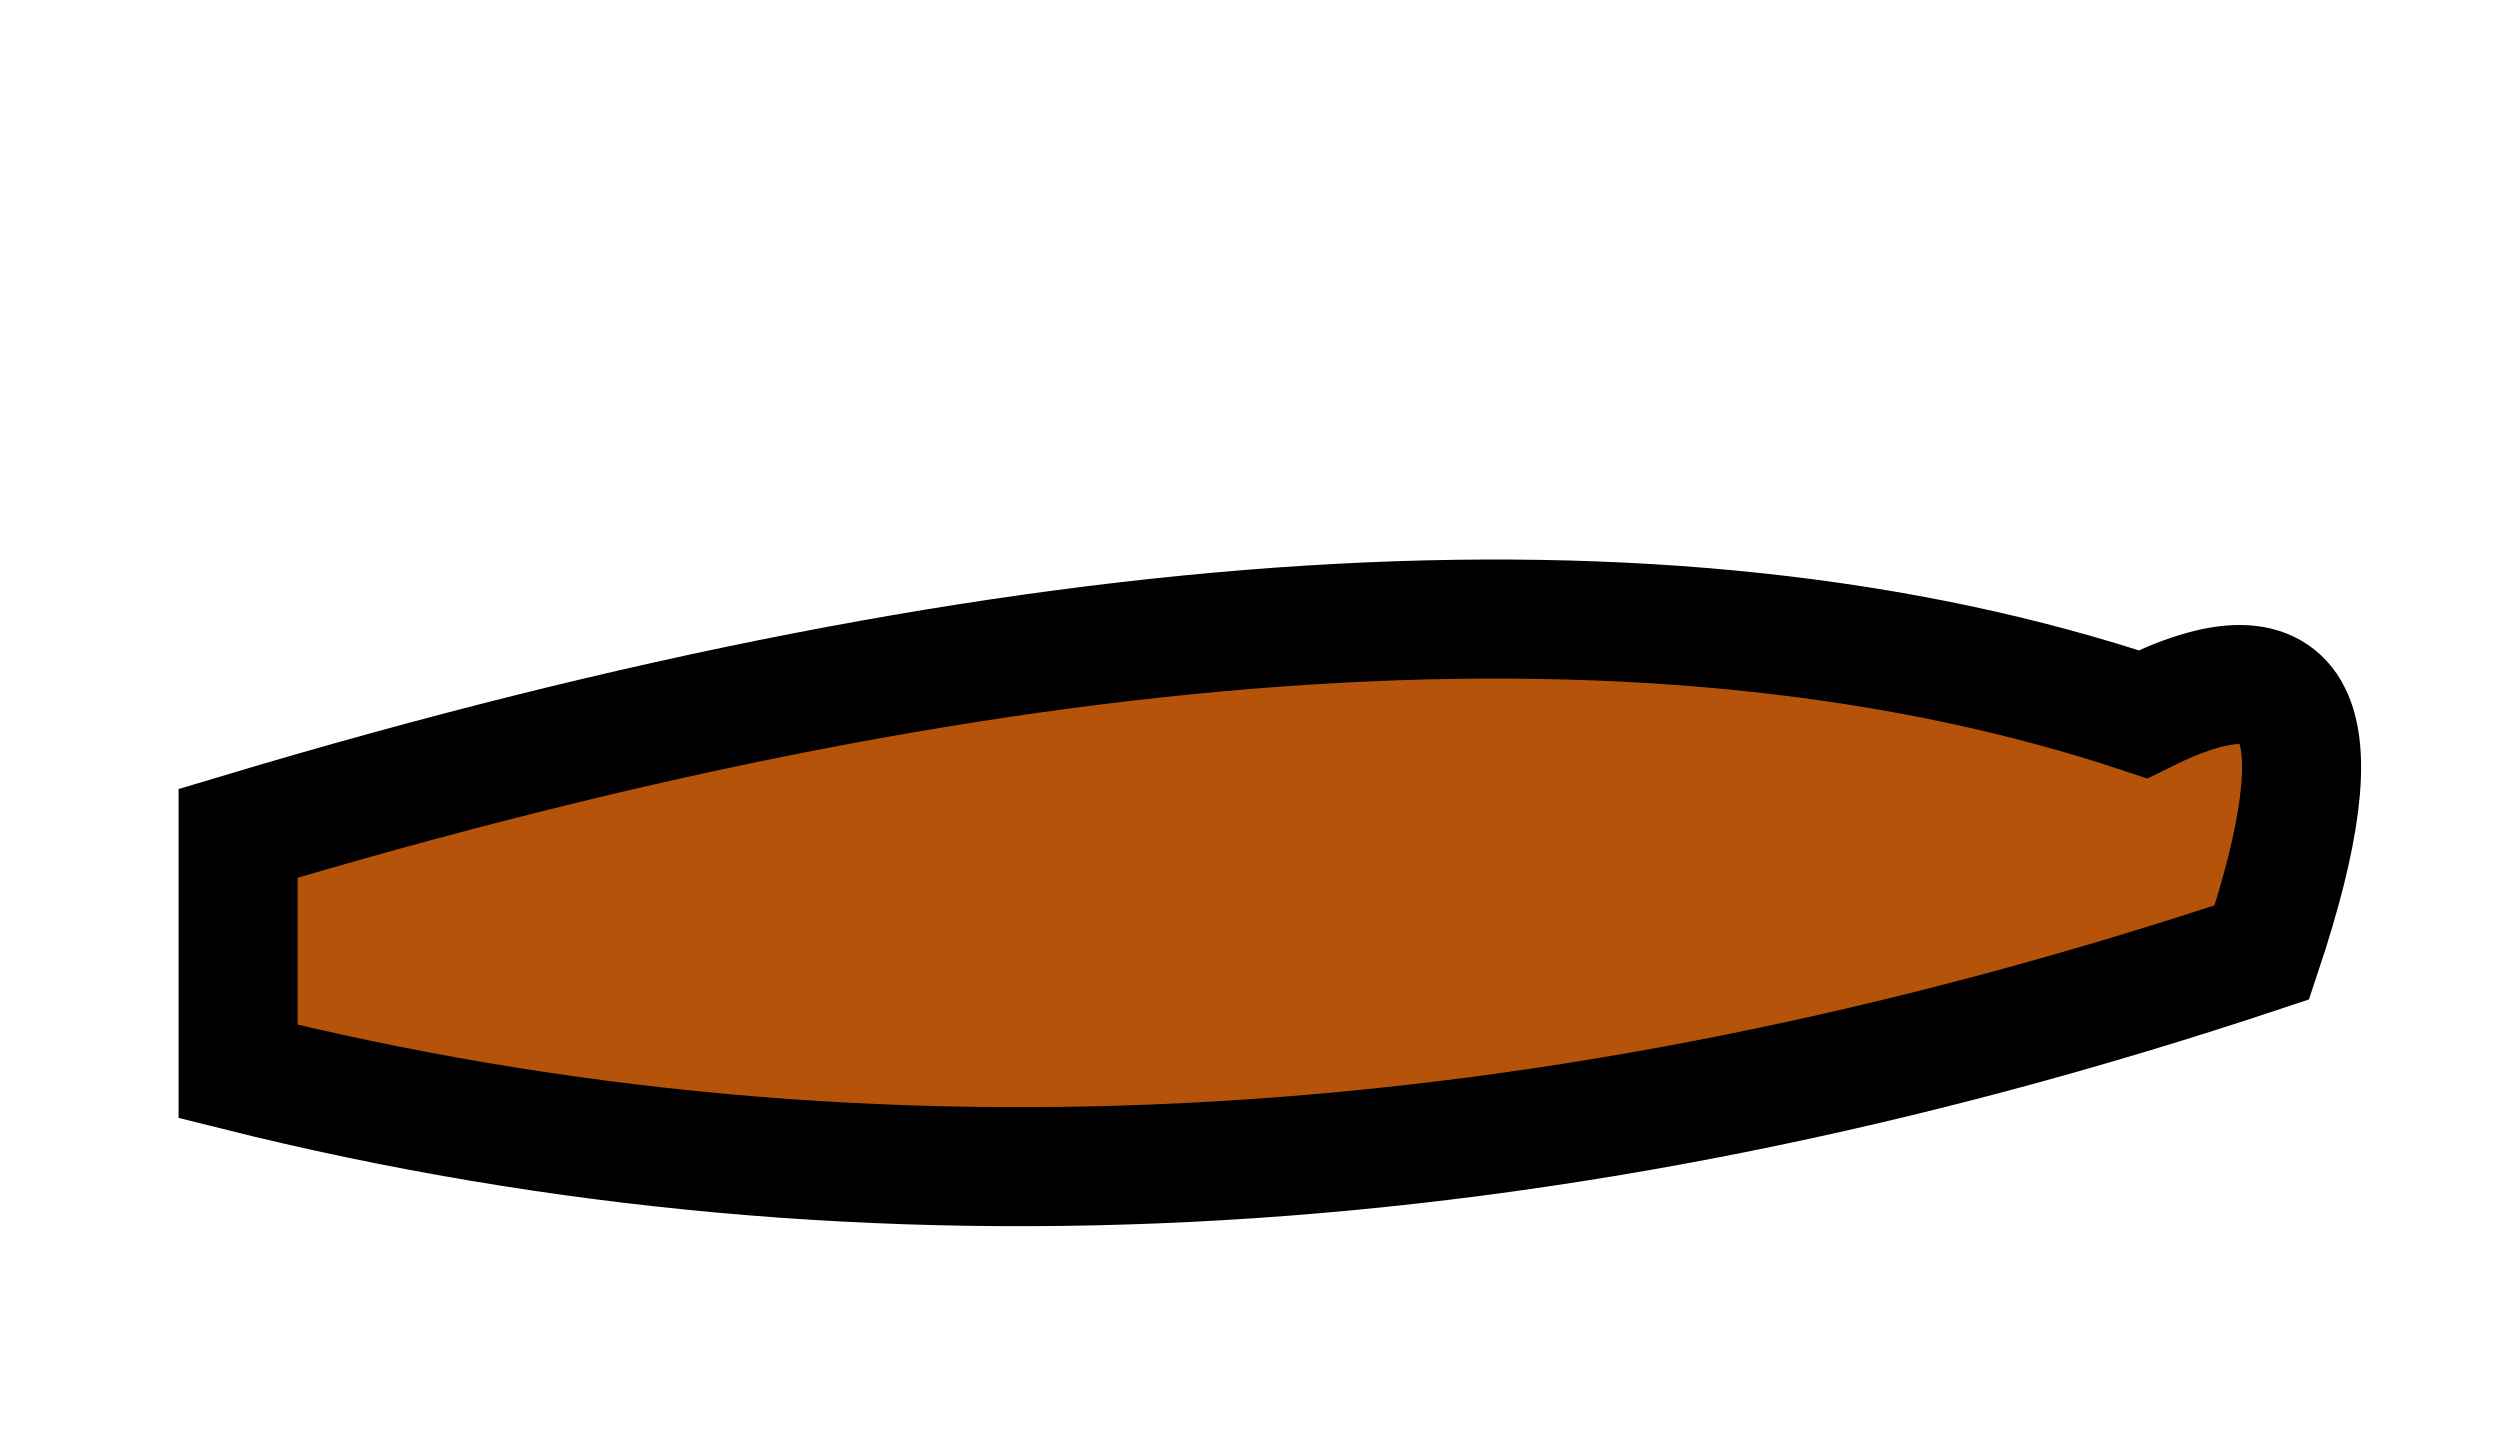
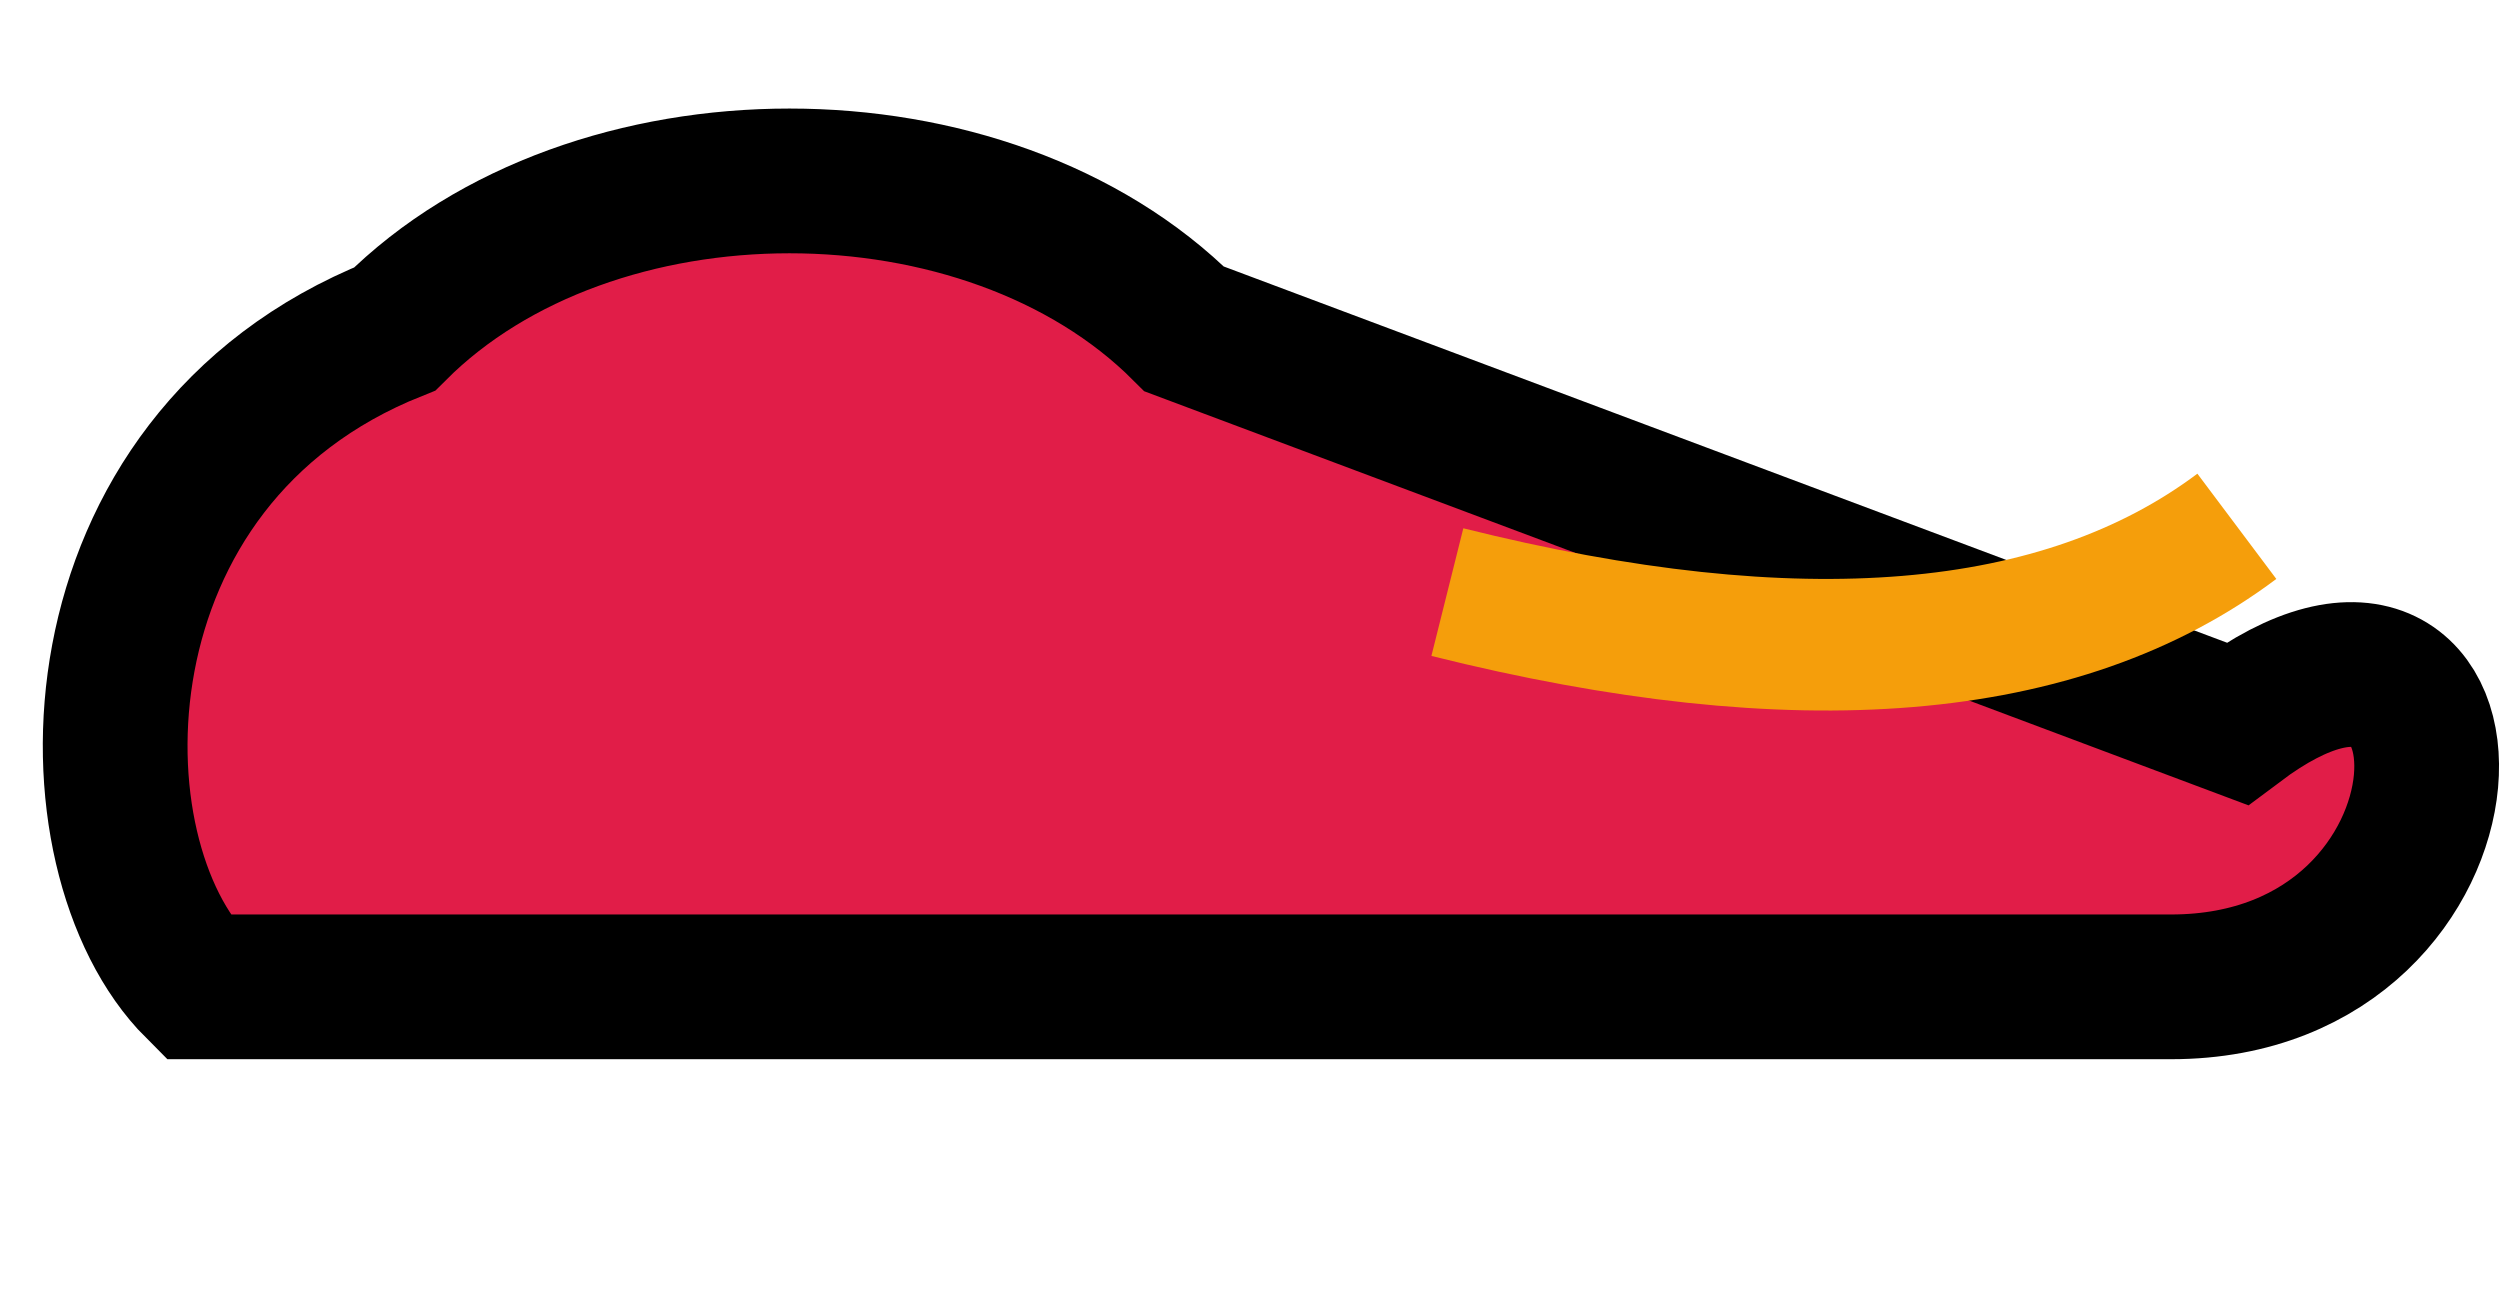
- <svg xmlns="http://www.w3.org/2000/svg" viewBox="0 0 42 24" width="42" height="24">
-   <path d="M 4 14 Q 24 8 36 12 Q 40 10 38 16 Q 20 22 4 18 Z" fill="#b45309" stroke="#000000" stroke-width="2" />
+ <svg xmlns="http://www.w3.org/2000/svg" viewBox="0 0 38 20" width="38" height="20">
+   <path d="M 6 5 C 9 2 15 2 18 5 L 34 11 C 38 8 38 15 33 15 L 3 15 C 1 13 1 7 6 5 Z" fill="#e11d48" stroke="#000000" stroke-width="2.2" />
+   <path d="M 22 9 Q 30 11 34 8" stroke="#f59e0b" stroke-width="2" fill="none" />
</svg>
